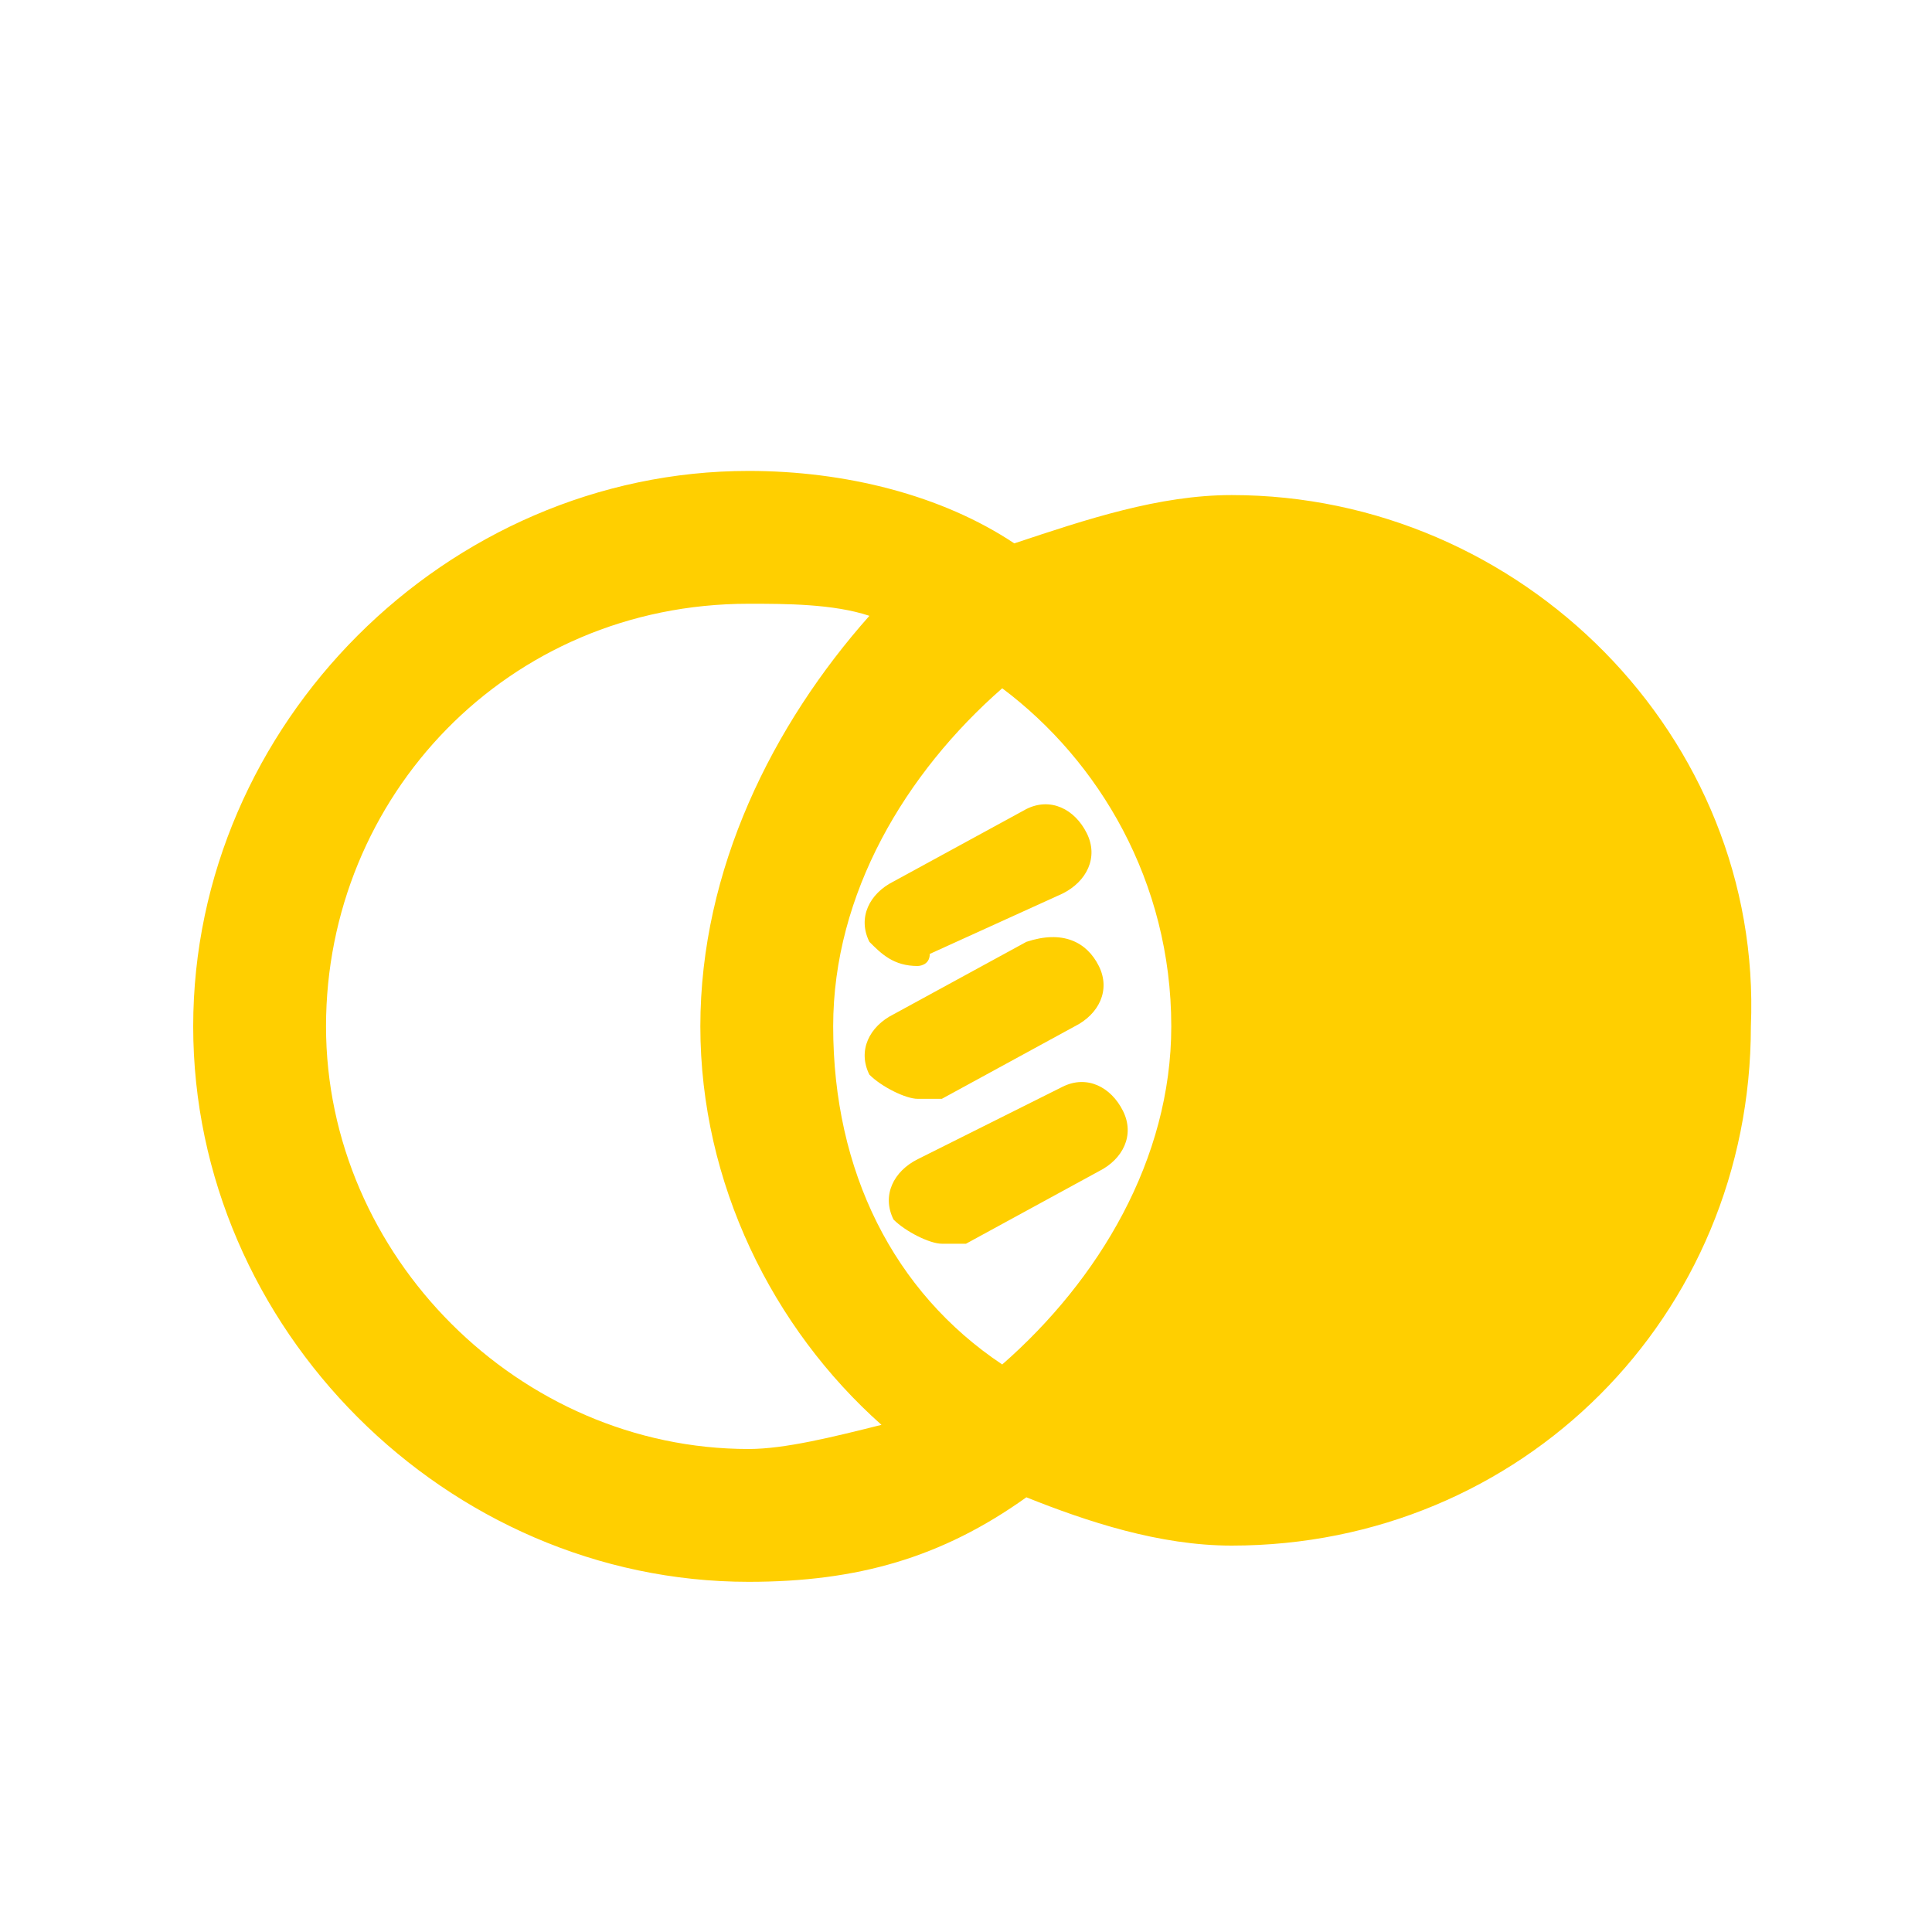
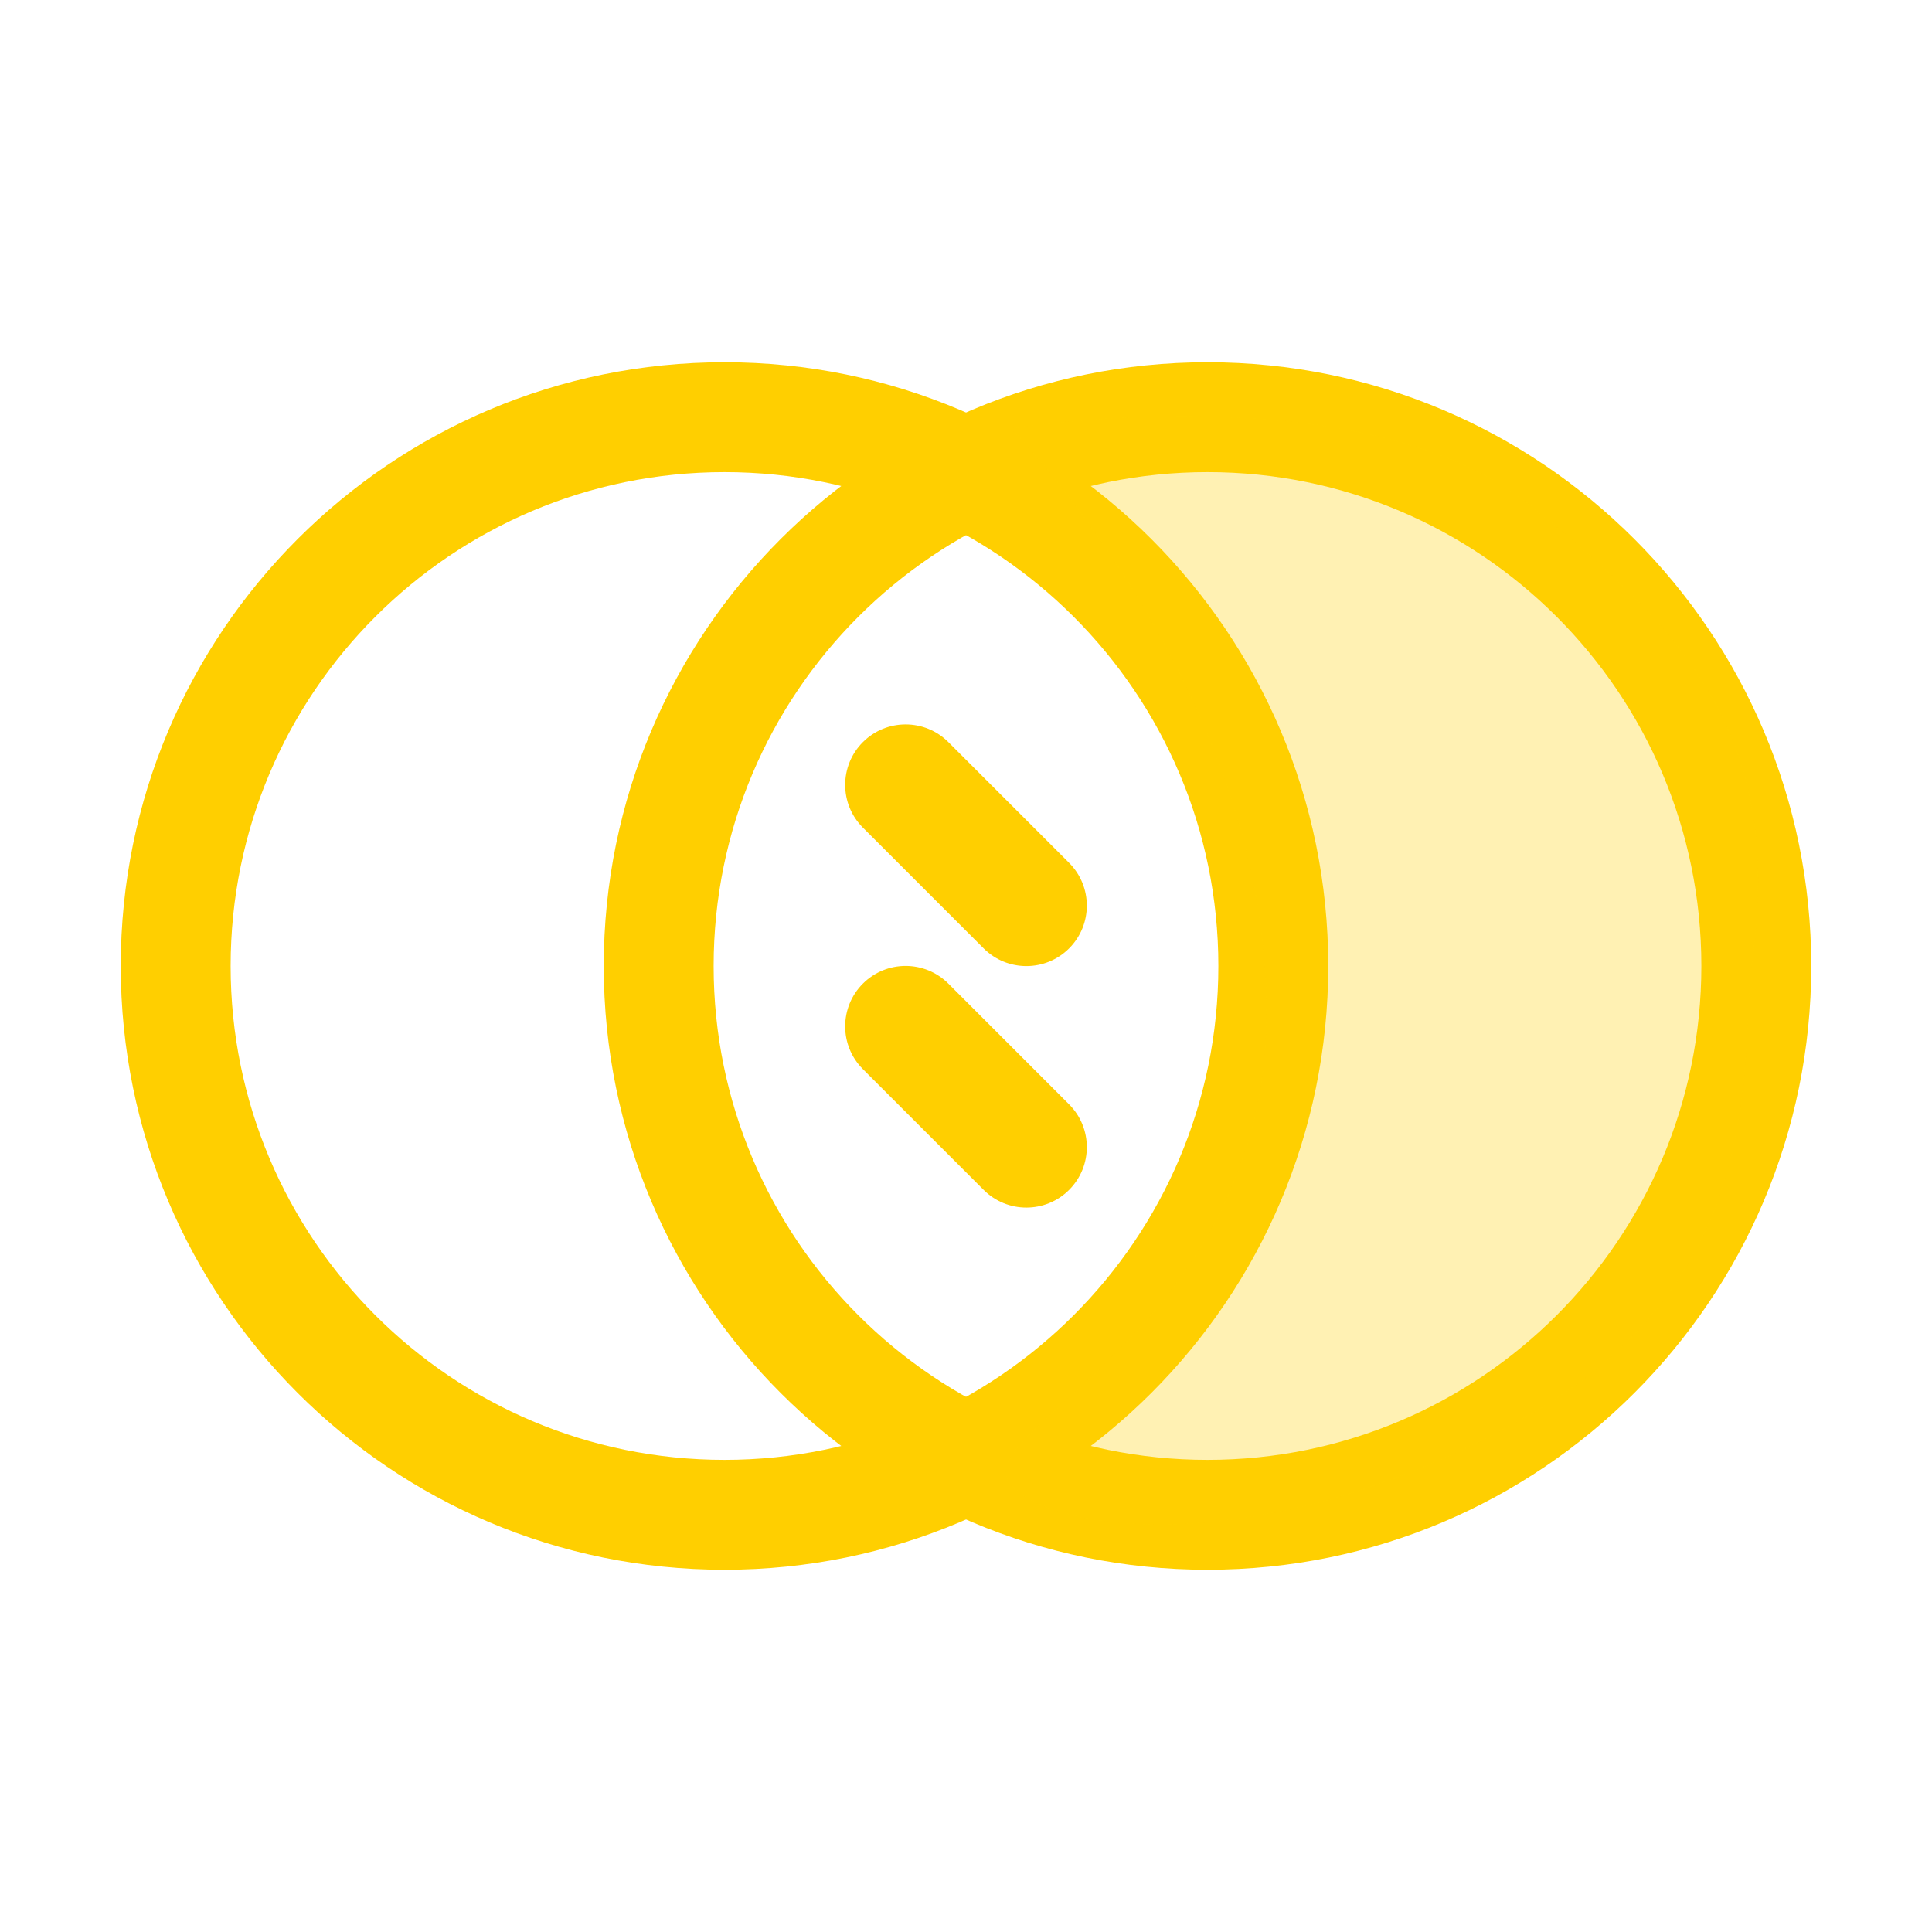
- <svg xmlns="http://www.w3.org/2000/svg" height="16" width="16" viewBox="0 0 16 16" fill="#FFCF00">
-   <path d="M10.2 4.1c-.6 0-1.2.2-1.8.4-.6-.4-1.4-.6-2.2-.6-2.5 0-4.6 2.1-4.6 4.6s2.1 4.6 4.6 4.6c.9 0 1.6-.2 2.3-.7.5.2 1.1.4 1.7.4 2.4 0 4.3-1.9 4.3-4.3.1-2.4-1.9-4.4-4.3-4.4zm-4 7.9c-1.9 0-3.5-1.6-3.5-3.5S4.2 5 6.2 5c.3 0 .7 0 1 .1-.8.9-1.4 2.1-1.4 3.4 0 1.3.6 2.5 1.5 3.3-.4.1-.8.2-1.1.2zm2.1-.7c-.9-.6-1.4-1.6-1.4-2.8 0-1.1.6-2.1 1.4-2.8.8.6 1.4 1.6 1.4 2.8 0 1.1-.6 2.1-1.4 2.8z" />
-   <path d="M7.6 8c-.2 0-.3-.1-.4-.2-.1-.2 0-.4.2-.5l1.1-.6c.2-.1.4 0 .5.2.1.2 0 .4-.2.5l-1.1.5c0 .1-.1.1-.1.1zM7.6 9.1c-.1 0-.3-.1-.4-.2-.1-.2 0-.4.2-.5l1.1-.6c.3-.1.5 0 .6.2.1.2 0 .4-.2.5l-1.1.6h-.2zM7.8 10.3c-.1 0-.3-.1-.4-.2-.1-.2 0-.4.2-.5L8.8 9c.2-.1.4 0 .5.2.1.2 0 .4-.2.5l-1.1.6h-.2z" />
+ <svg xmlns="http://www.w3.org/2000/svg" width="16" height="16" viewBox="0 0 16 16" fill="#FFCF00">
+   <path d="M6 13A5 5 0 1 0 6 3a5 5 0 0 0 0 10zm0-.91a4.09 4.09 0 1 1 0-8.18 4.09 4.09 0 0 1 0 8.18z" />
+   <path d="M10 13a5 5 0 1 0 0-10 5 5 0 0 0 0 10zm0-.91a4.09 4.09 0 1 1 0-8.18 4.09 4.09 0 0 1 0 8.18z" />
+   <path d="M7.146 8.854l1 1a.5.5 0 0 0 .708-.708l-1-1a.5.5 0 1 0-.708.708zM7.146 6.854l1 1a.5.5 0 1 0 .708-.708l-1-1a.5.5 0 1 0-.708.708z" />
+   <path d="M12.656 11.723c-2.044 1.169-3.872 1.015-4.282.577-.41-.438 2.115-1.269 2.115-3.925 0-2.657-2.115-4.827-2.115-4.827s2.919-.47 4.282.624c1.364 1.094 2.12 1.975 1.85 3.828-.103.703.194 2.555-1.85 3.723z" fill-opacity=".3" />
</svg>
